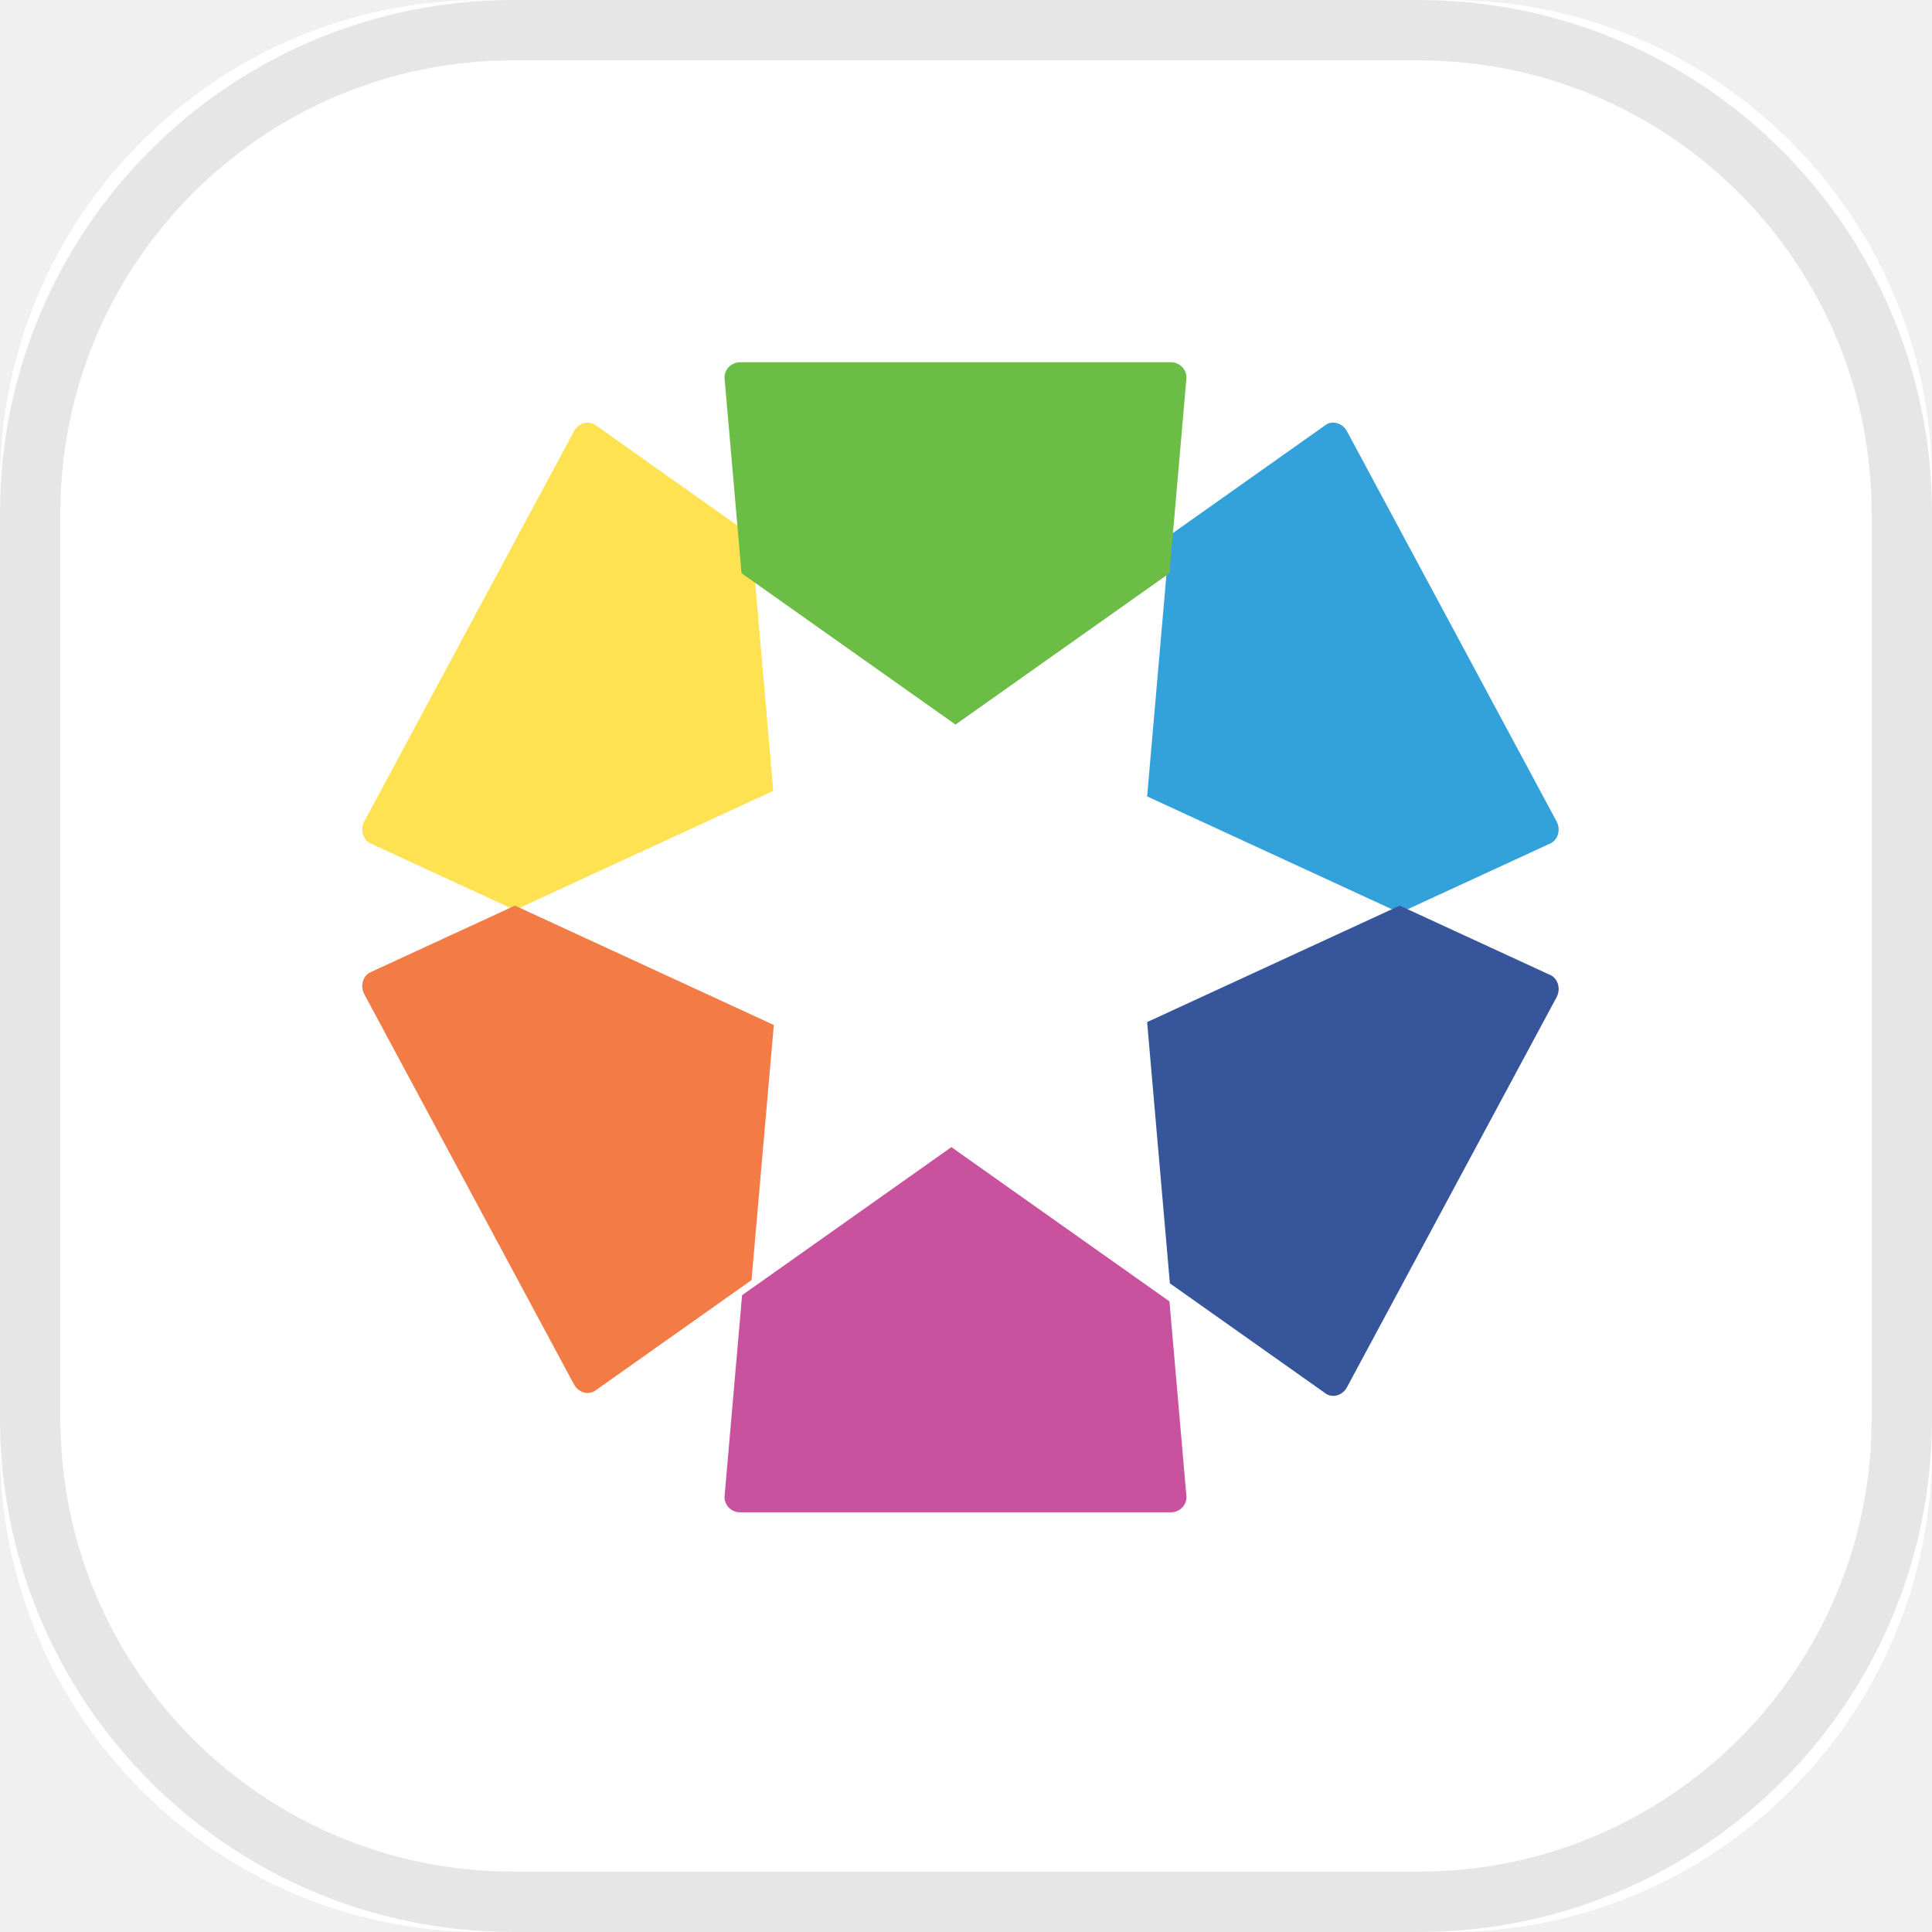
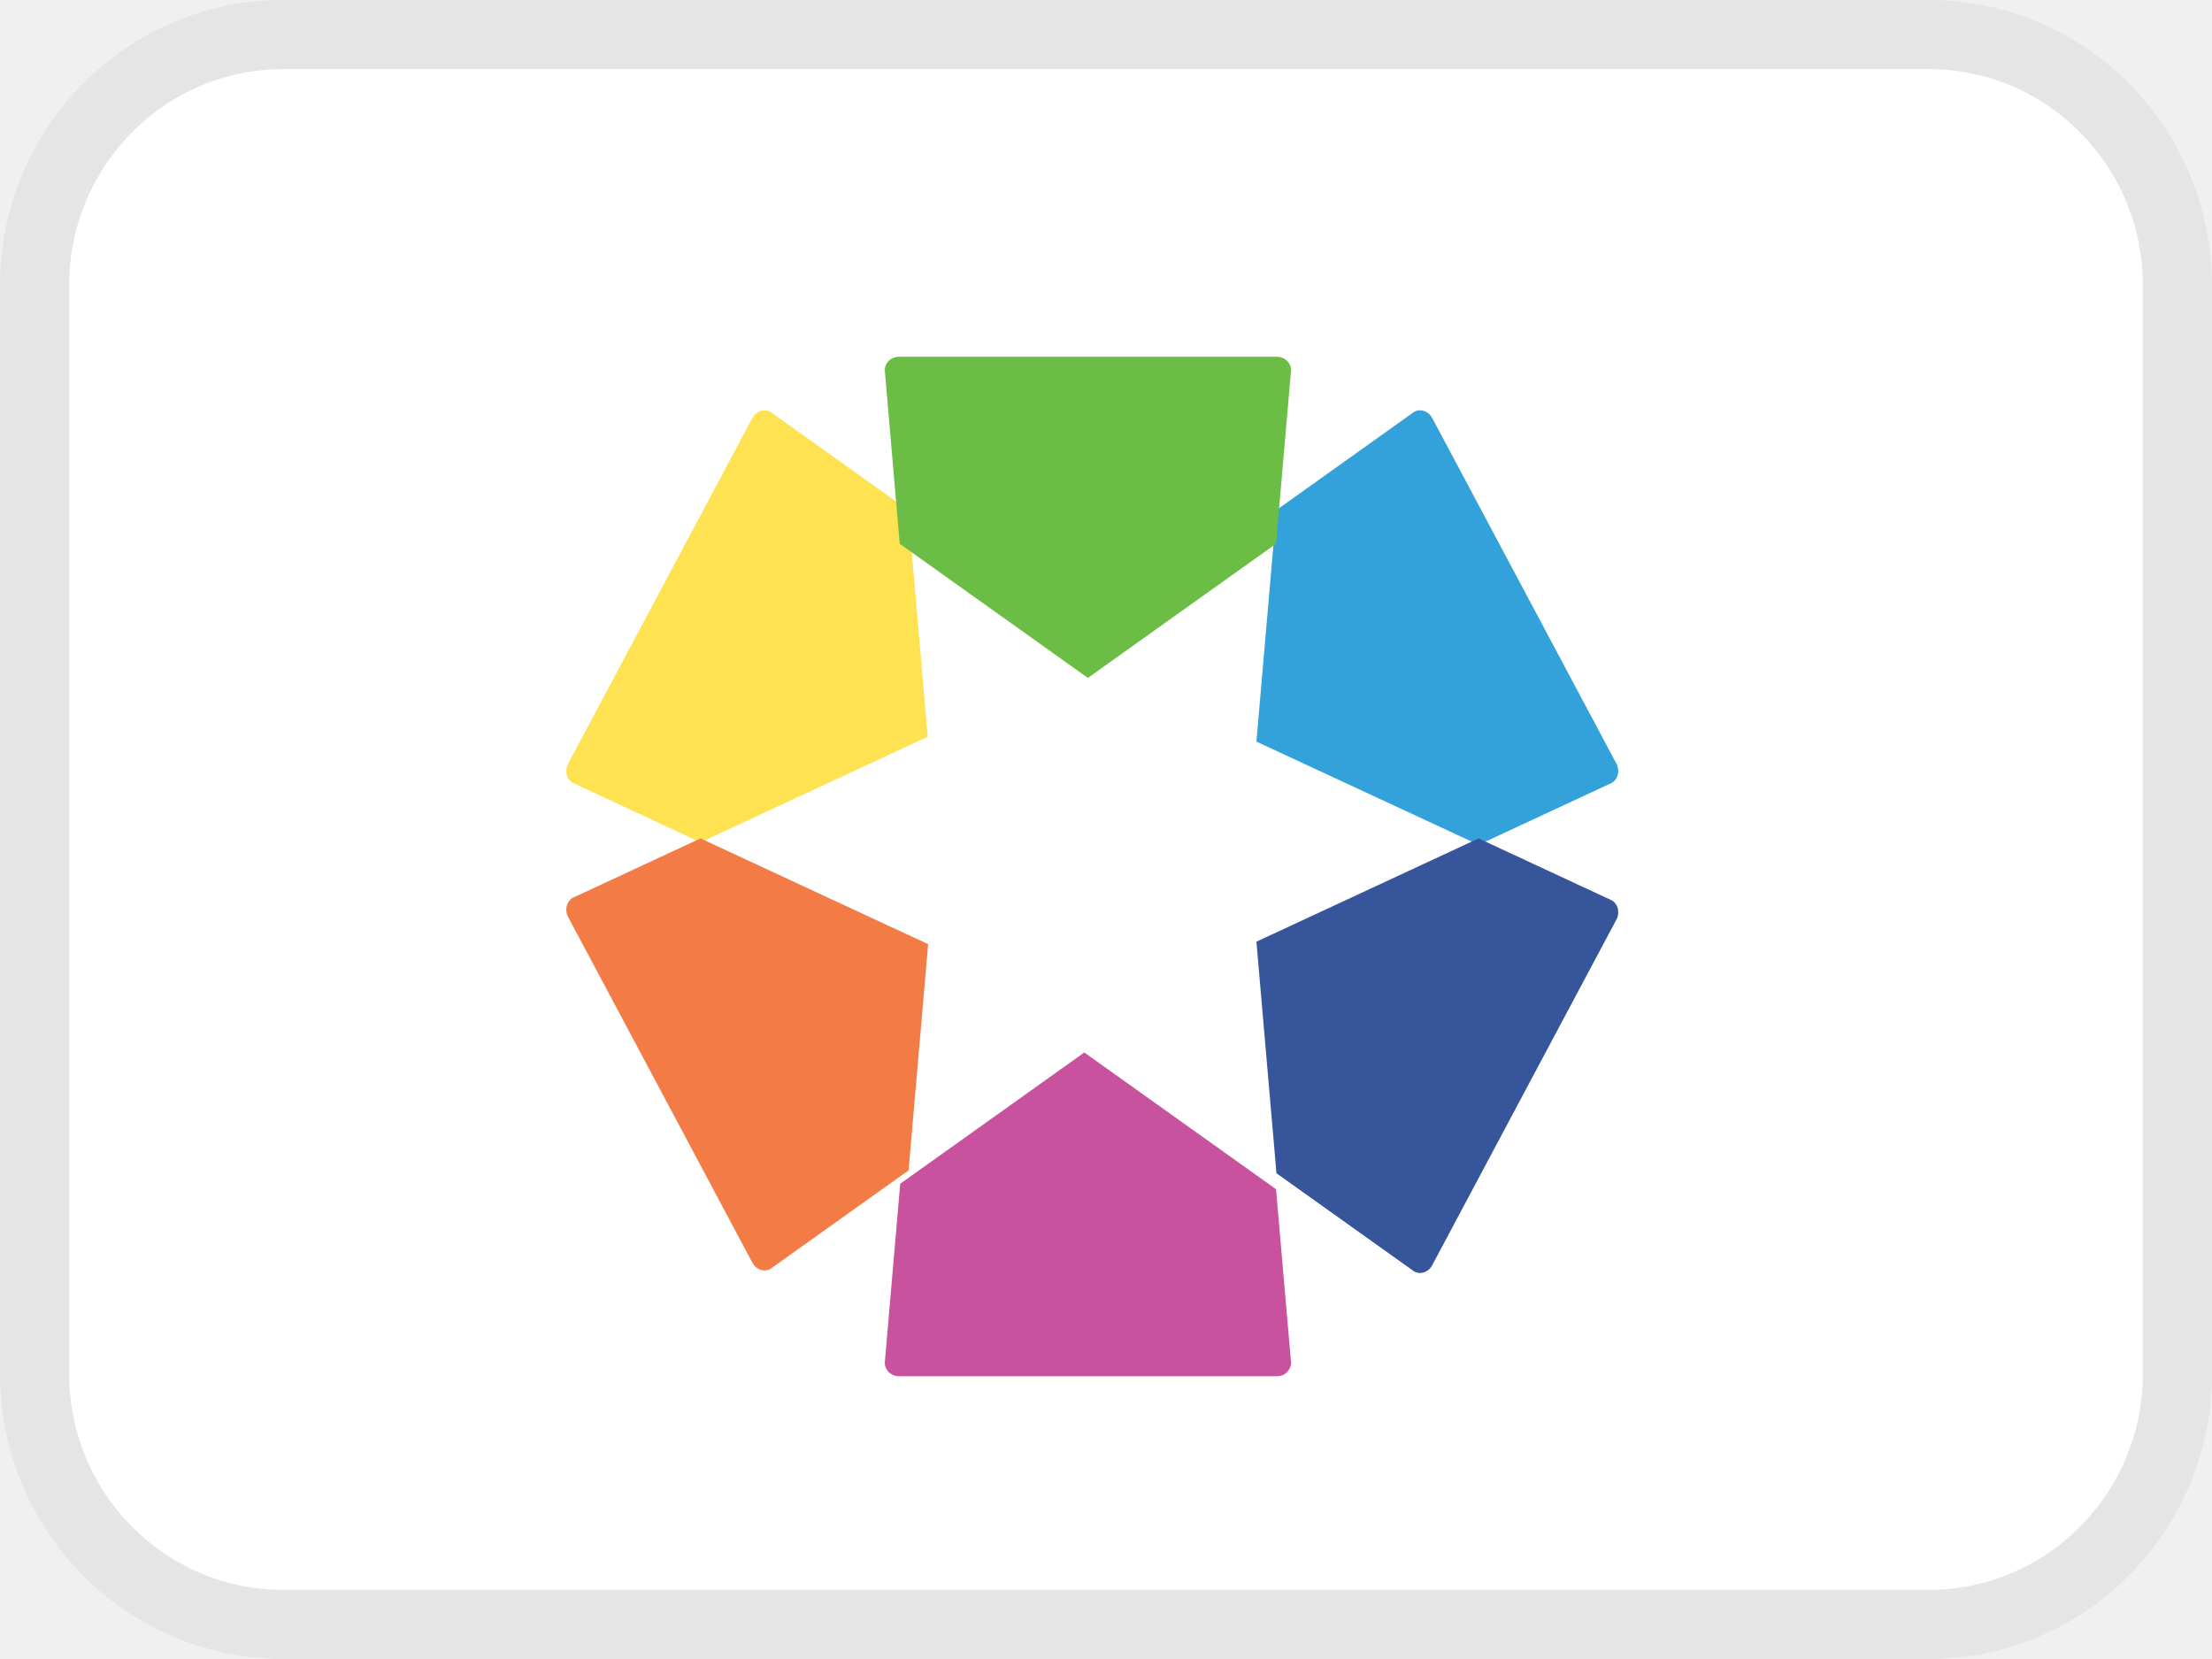
- <svg xmlns="http://www.w3.org/2000/svg" xmlns:xlink="http://www.w3.org/1999/xlink" width="32" height="32" viewBox="0 0 32 32">
-   <defs>
-     <rect id="webshop-giftcard-a" width="32" height="32" rx="8" />
-   </defs>
-   <g fill="none" fill-rule="evenodd">
-     <use fill="#FFF" xlink:href="#webshop-giftcard-a" />
-     <rect width="31" height="31" x=".5" y=".5" stroke="#000" stroke-opacity=".1" rx="8" />
-     <g transform="translate(6 6)">
-       <path fill="#FFE252" d="M6.808,7.099 L6.45,2.987 L6.439,2.864 L3.848,1.03 C3.729,0.962 3.577,1.013 3.507,1.143 L0.035,7.603 C-0.035,7.733 0.004,7.894 0.122,7.963 L2.529,9.073 L3.839,8.468 L6.808,7.099 Z" />
-       <path fill="#33A2DB" d="M17.184,9.12 L17.184,9.12 L19.694,7.963 C19.812,7.894 19.851,7.733 19.781,7.603 L16.31,1.143 C16.239,1.013 16.086,0.962 15.969,1.03 L13.377,2.864 L13,7.191 L17.184,9.12 Z" />
-       <path fill="#C9529E" d="M6.291,15.453 L6,18.795 C6,18.935 6.116,19.049 6.26,19.049 L13.392,19.049 C13.536,19.049 13.652,18.935 13.652,18.795 L13.37,15.555 L9.758,13 L6.291,15.453 Z" />
-       <path fill="#37559A" d="M19.694,10.157 L17.184,9 L16.952,9.107 L13,10.929 L13.377,15.256 L15.969,17.089 C16.086,17.158 16.239,17.108 16.31,16.977 L19.782,10.517 C19.851,10.387 19.812,10.226 19.694,10.157" />
-       <path fill="#F37B46" d="M6.448,15.202 L6.592,13.546 L6.817,10.977 L2.529,9 L0.122,10.11 C0.004,10.178 -0.035,10.339 0.035,10.469 L3.507,16.93 C3.577,17.06 3.729,17.11 3.848,17.041 L6.448,15.202 Z" />
-       <path fill="#6BBD45" d="M6.282,3.494 L9.826,6.001 L10.563,5.48 L13.37,3.494 L13.652,0.254 C13.652,0.113 13.535,0 13.392,0 L6.26,0 C6.116,0 6,0.114 6,0.254 L6.282,3.494 Z" />
-     </g>
-   </g>
+ <svg xmlns="http://www.w3.org/2000/svg" width="32" height="24" viewBox="0 0 32 24" fill="none">
+   <path d="M4.096 0.5H27.904C29.886 0.5 31.5 2.121 31.5 4.129V19.871C31.5 21.879 29.886 23.5 27.904 23.5H4.096C2.114 23.5 0.5 21.879 0.5 19.871V4.129C0.5 2.121 2.114 0.5 4.096 0.5Z" fill="white" stroke="#E5E5E5" />
+   <path fill-rule="evenodd" clip-rule="evenodd" d="M5.229 4.722L4.954 1.538L4.945 1.443L2.955 0.024C2.864 -0.029 2.747 0.01 2.693 0.11L0.027 5.112C-0.027 5.213 0.003 5.337 0.094 5.39L1.942 6.25L2.949 5.782L5.229 4.722Z" transform="translate(8.19202 5.93549)" fill="#FFE252" />
+   <path fill-rule="evenodd" clip-rule="evenodd" d="M3.214 6.286L5.141 5.39C5.232 5.337 5.262 5.213 5.208 5.112L2.542 0.11C2.488 0.01 2.37 -0.029 2.28 0.024L0.29 1.443L0 4.793L3.214 6.286Z" transform="translate(18.176 5.93549)" fill="#33A2DB" />
+   <path fill-rule="evenodd" clip-rule="evenodd" d="M0.223 1.899L0 4.486C0 4.595 0.089 4.683 0.2 4.683H5.677C5.787 4.683 5.877 4.595 5.877 4.486L5.66 1.978L2.886 0L0.223 1.899Z" transform="translate(12.8 15.2258)" fill="#C9529E" />
+   <path fill-rule="evenodd" clip-rule="evenodd" d="M5.141 0.896L3.214 0L3.035 0.083L0 1.494L0.29 4.844L2.28 6.263C2.37 6.316 2.488 6.277 2.542 6.176L5.208 1.174C5.262 1.074 5.232 0.949 5.141 0.896Z" transform="translate(18.176 12.129)" fill="#37559A" />
+   <path fill-rule="evenodd" clip-rule="evenodd" d="M4.952 4.802L5.063 3.519L5.235 1.53L1.942 0L0.094 0.859C0.003 0.912 -0.027 1.037 0.027 1.137L2.693 6.139C2.747 6.24 2.864 6.279 2.955 6.226L4.952 4.802Z" transform="translate(8.19202 12.129)" fill="#F37B46" />
+   <path fill-rule="evenodd" clip-rule="evenodd" d="M0.216 2.705L2.938 4.646L3.504 4.242L5.66 2.705L5.877 0.196C5.877 0.088 5.787 0 5.677 0H0.2C0.089 0 0 0.088 0 0.196L0.216 2.705Z" transform="translate(12.8 5.16129)" fill="#6BBD45" />
</svg>
